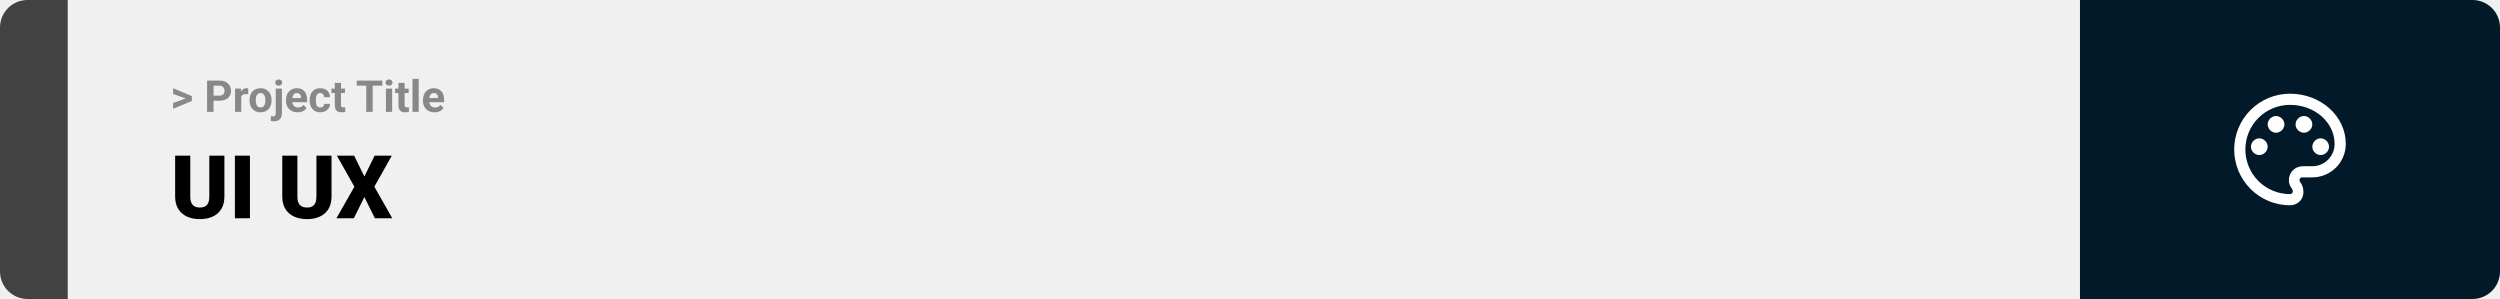
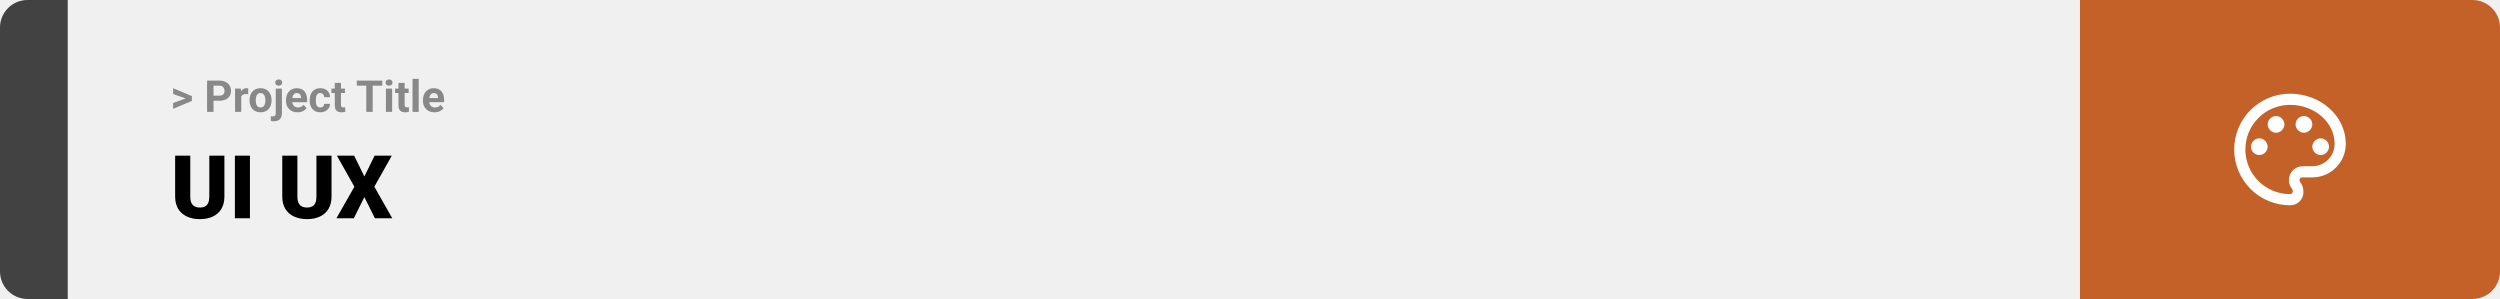
<svg xmlns="http://www.w3.org/2000/svg" width="1363" height="163" viewBox="0 0 1363 163" fill="none">
  <path d="M0 15C0 6.716 6.716 0 15 0H37V163H15C6.716 163 0 156.284 0 148V15Z" fill="#424242" />
  <rect width="1097" height="163" transform="translate(37)" fill="#F0F0F0" />
  <path d="M101.906 53.922L94.394 51.238V48.086L104.602 52.375V54.637L101.906 53.922ZM94.394 56.172L101.918 53.43L104.602 52.785V55.035L94.394 59.324V56.172ZM119.543 54.918H115.195V52.176H119.543C120.215 52.176 120.762 52.066 121.184 51.848C121.605 51.621 121.914 51.309 122.109 50.91C122.305 50.512 122.402 50.062 122.402 49.562C122.402 49.055 122.305 48.582 122.109 48.145C121.914 47.707 121.605 47.355 121.184 47.09C120.762 46.824 120.215 46.691 119.543 46.691H116.414V61H112.898V43.938H119.543C120.879 43.938 122.023 44.18 122.977 44.664C123.938 45.141 124.672 45.801 125.18 46.645C125.688 47.488 125.941 48.453 125.941 49.539C125.941 50.641 125.688 51.594 125.18 52.398C124.672 53.203 123.938 53.824 122.977 54.262C122.023 54.699 120.879 54.918 119.543 54.918ZM131.531 51.086V61H128.156V48.32H131.332L131.531 51.086ZM135.352 48.238L135.293 51.367C135.129 51.344 134.93 51.324 134.695 51.309C134.469 51.285 134.262 51.273 134.074 51.273C133.598 51.273 133.184 51.336 132.832 51.461C132.488 51.578 132.199 51.754 131.965 51.988C131.738 52.223 131.566 52.508 131.449 52.844C131.34 53.18 131.277 53.562 131.262 53.992L130.582 53.781C130.582 52.961 130.664 52.207 130.828 51.52C130.992 50.824 131.23 50.219 131.543 49.703C131.863 49.188 132.254 48.789 132.715 48.508C133.176 48.227 133.703 48.086 134.297 48.086C134.484 48.086 134.676 48.102 134.871 48.133C135.066 48.156 135.227 48.191 135.352 48.238ZM136.055 54.789V54.543C136.055 53.613 136.188 52.758 136.453 51.977C136.719 51.188 137.105 50.504 137.613 49.926C138.121 49.348 138.746 48.898 139.488 48.578C140.23 48.25 141.082 48.086 142.043 48.086C143.004 48.086 143.859 48.25 144.609 48.578C145.359 48.898 145.988 49.348 146.496 49.926C147.012 50.504 147.402 51.188 147.668 51.977C147.934 52.758 148.066 53.613 148.066 54.543V54.789C148.066 55.711 147.934 56.566 147.668 57.355C147.402 58.137 147.012 58.82 146.496 59.406C145.988 59.984 145.363 60.434 144.621 60.754C143.879 61.074 143.027 61.234 142.066 61.234C141.105 61.234 140.25 61.074 139.5 60.754C138.758 60.434 138.129 59.984 137.613 59.406C137.105 58.82 136.719 58.137 136.453 57.355C136.188 56.566 136.055 55.711 136.055 54.789ZM139.43 54.543V54.789C139.43 55.32 139.477 55.816 139.57 56.277C139.664 56.738 139.812 57.145 140.016 57.496C140.227 57.84 140.5 58.109 140.836 58.305C141.172 58.5 141.582 58.598 142.066 58.598C142.535 58.598 142.938 58.5 143.273 58.305C143.609 58.109 143.879 57.84 144.082 57.496C144.285 57.145 144.434 56.738 144.527 56.277C144.629 55.816 144.68 55.32 144.68 54.789V54.543C144.68 54.027 144.629 53.543 144.527 53.09C144.434 52.629 144.281 52.223 144.07 51.871C143.867 51.512 143.598 51.23 143.262 51.027C142.926 50.824 142.52 50.723 142.043 50.723C141.566 50.723 141.16 50.824 140.824 51.027C140.496 51.23 140.227 51.512 140.016 51.871C139.812 52.223 139.664 52.629 139.57 53.09C139.477 53.543 139.43 54.027 139.43 54.543ZM150.328 48.32H153.715V61.762C153.715 62.699 153.543 63.492 153.199 64.141C152.855 64.789 152.359 65.281 151.711 65.617C151.062 65.953 150.277 66.121 149.355 66.121C149.066 66.121 148.785 66.106 148.512 66.074C148.23 66.043 147.941 65.992 147.645 65.922L147.656 63.332C147.844 63.363 148.027 63.387 148.207 63.402C148.379 63.426 148.555 63.438 148.734 63.438C149.086 63.438 149.379 63.379 149.613 63.262C149.848 63.145 150.023 62.961 150.141 62.711C150.266 62.469 150.328 62.152 150.328 61.762V48.32ZM150.059 45.016C150.059 44.523 150.23 44.117 150.574 43.797C150.926 43.477 151.387 43.316 151.957 43.316C152.535 43.316 152.996 43.477 153.34 43.797C153.684 44.117 153.855 44.523 153.855 45.016C153.855 45.508 153.684 45.914 153.34 46.234C152.996 46.555 152.535 46.715 151.957 46.715C151.387 46.715 150.926 46.555 150.574 46.234C150.23 45.914 150.059 45.508 150.059 45.016ZM162.234 61.234C161.25 61.234 160.367 61.078 159.586 60.766C158.805 60.445 158.141 60.004 157.594 59.441C157.055 58.879 156.641 58.227 156.352 57.484C156.062 56.734 155.918 55.938 155.918 55.094V54.625C155.918 53.664 156.055 52.785 156.328 51.988C156.602 51.191 156.992 50.5 157.5 49.914C158.016 49.328 158.641 48.879 159.375 48.566C160.109 48.246 160.938 48.086 161.859 48.086C162.758 48.086 163.555 48.234 164.25 48.531C164.945 48.828 165.527 49.25 165.996 49.797C166.473 50.344 166.832 51 167.074 51.766C167.316 52.523 167.438 53.367 167.438 54.297V55.703H157.359V53.453H164.121V53.195C164.121 52.727 164.035 52.309 163.863 51.941C163.699 51.566 163.449 51.27 163.113 51.051C162.777 50.832 162.348 50.723 161.824 50.723C161.379 50.723 160.996 50.82 160.676 51.016C160.355 51.211 160.094 51.484 159.891 51.836C159.695 52.188 159.547 52.602 159.445 53.078C159.352 53.547 159.305 54.062 159.305 54.625V55.094C159.305 55.602 159.375 56.07 159.516 56.5C159.664 56.93 159.871 57.301 160.137 57.613C160.41 57.926 160.738 58.168 161.121 58.34C161.512 58.512 161.953 58.598 162.445 58.598C163.055 58.598 163.621 58.48 164.145 58.246C164.676 58.004 165.133 57.641 165.516 57.156L167.156 58.938C166.891 59.32 166.527 59.688 166.066 60.039C165.613 60.391 165.066 60.68 164.426 60.906C163.785 61.125 163.055 61.234 162.234 61.234ZM174.598 58.598C175.012 58.598 175.379 58.52 175.699 58.363C176.02 58.199 176.27 57.973 176.449 57.684C176.637 57.387 176.734 57.039 176.742 56.641H179.918C179.91 57.531 179.672 58.324 179.203 59.02C178.734 59.707 178.105 60.25 177.316 60.648C176.527 61.039 175.645 61.234 174.668 61.234C173.684 61.234 172.824 61.07 172.09 60.742C171.363 60.414 170.758 59.961 170.273 59.383C169.789 58.797 169.426 58.117 169.184 57.344C168.941 56.562 168.82 55.727 168.82 54.836V54.496C168.82 53.598 168.941 52.762 169.184 51.988C169.426 51.207 169.789 50.527 170.273 49.949C170.758 49.363 171.363 48.906 172.09 48.578C172.816 48.25 173.668 48.086 174.645 48.086C175.684 48.086 176.594 48.285 177.375 48.684C178.164 49.082 178.781 49.652 179.227 50.395C179.68 51.129 179.91 52 179.918 53.008H176.742C176.734 52.586 176.645 52.203 176.473 51.859C176.309 51.516 176.066 51.242 175.746 51.039C175.434 50.828 175.047 50.723 174.586 50.723C174.094 50.723 173.691 50.828 173.379 51.039C173.066 51.242 172.824 51.523 172.652 51.883C172.48 52.234 172.359 52.637 172.289 53.09C172.227 53.535 172.195 54.004 172.195 54.496V54.836C172.195 55.328 172.227 55.801 172.289 56.254C172.352 56.707 172.469 57.109 172.641 57.461C172.82 57.812 173.066 58.09 173.379 58.293C173.691 58.496 174.098 58.598 174.598 58.598ZM188.086 48.32V50.711H180.703V48.32H188.086ZM182.531 45.191H185.906V57.18C185.906 57.547 185.953 57.828 186.047 58.023C186.148 58.219 186.297 58.355 186.492 58.434C186.688 58.504 186.934 58.539 187.23 58.539C187.441 58.539 187.629 58.531 187.793 58.516C187.965 58.492 188.109 58.469 188.227 58.445L188.238 60.93C187.949 61.023 187.637 61.098 187.301 61.152C186.965 61.207 186.594 61.234 186.188 61.234C185.445 61.234 184.797 61.113 184.242 60.871C183.695 60.621 183.273 60.223 182.977 59.676C182.68 59.129 182.531 58.41 182.531 57.52V45.191ZM203.191 43.938V61H199.688V43.938H203.191ZM208.441 43.938V46.691H194.52V43.938H208.441ZM213.797 48.32V61H210.41V48.32H213.797ZM210.199 45.016C210.199 44.523 210.371 44.117 210.715 43.797C211.059 43.477 211.52 43.316 212.098 43.316C212.668 43.316 213.125 43.477 213.469 43.797C213.82 44.117 213.996 44.523 213.996 45.016C213.996 45.508 213.82 45.914 213.469 46.234C213.125 46.555 212.668 46.715 212.098 46.715C211.52 46.715 211.059 46.555 210.715 46.234C210.371 45.914 210.199 45.508 210.199 45.016ZM222.797 48.32V50.711H215.414V48.32H222.797ZM217.242 45.191H220.617V57.18C220.617 57.547 220.664 57.828 220.758 58.023C220.859 58.219 221.008 58.355 221.203 58.434C221.398 58.504 221.645 58.539 221.941 58.539C222.152 58.539 222.34 58.531 222.504 58.516C222.676 58.492 222.82 58.469 222.938 58.445L222.949 60.93C222.66 61.023 222.348 61.098 222.012 61.152C221.676 61.207 221.305 61.234 220.898 61.234C220.156 61.234 219.508 61.113 218.953 60.871C218.406 60.621 217.984 60.223 217.688 59.676C217.391 59.129 217.242 58.41 217.242 57.52V45.191ZM228.281 43V61H224.895V43H228.281ZM236.906 61.234C235.922 61.234 235.039 61.078 234.258 60.766C233.477 60.445 232.812 60.004 232.266 59.441C231.727 58.879 231.312 58.227 231.023 57.484C230.734 56.734 230.59 55.938 230.59 55.094V54.625C230.59 53.664 230.727 52.785 231 51.988C231.273 51.191 231.664 50.5 232.172 49.914C232.688 49.328 233.312 48.879 234.047 48.566C234.781 48.246 235.609 48.086 236.531 48.086C237.43 48.086 238.227 48.234 238.922 48.531C239.617 48.828 240.199 49.25 240.668 49.797C241.145 50.344 241.504 51 241.746 51.766C241.988 52.523 242.109 53.367 242.109 54.297V55.703H232.031V53.453H238.793V53.195C238.793 52.727 238.707 52.309 238.535 51.941C238.371 51.566 238.121 51.27 237.785 51.051C237.449 50.832 237.02 50.723 236.496 50.723C236.051 50.723 235.668 50.82 235.348 51.016C235.027 51.211 234.766 51.484 234.562 51.836C234.367 52.188 234.219 52.602 234.117 53.078C234.023 53.547 233.977 54.062 233.977 54.625V55.094C233.977 55.602 234.047 56.07 234.188 56.5C234.336 56.93 234.543 57.301 234.809 57.613C235.082 57.926 235.41 58.168 235.793 58.34C236.184 58.512 236.625 58.598 237.117 58.598C237.727 58.598 238.293 58.48 238.816 58.246C239.348 58.004 239.805 57.641 240.188 57.156L241.828 58.938C241.562 59.32 241.199 59.688 240.738 60.039C240.285 60.391 239.738 60.68 239.098 60.906C238.457 61.125 237.727 61.234 236.906 61.234Z" fill="#888888" />
  <path d="M114.117 84.875H122.344V107.164C122.344 109.82 121.789 112.07 120.68 113.914C119.57 115.742 118.016 117.125 116.016 118.062C114.016 119 111.664 119.469 108.961 119.469C106.289 119.469 103.938 119 101.906 118.062C99.891 117.125 98.312 115.742 97.172 113.914C96.047 112.07 95.484 109.82 95.484 107.164V84.875H103.734V107.164C103.734 108.57 103.938 109.719 104.344 110.609C104.75 111.484 105.344 112.125 106.125 112.531C106.906 112.938 107.852 113.141 108.961 113.141C110.086 113.141 111.031 112.938 111.797 112.531C112.562 112.125 113.141 111.484 113.531 110.609C113.922 109.719 114.117 108.57 114.117 107.164V84.875ZM136.266 84.875V119H128.062V84.875H136.266ZM172.523 84.875H180.75V107.164C180.75 109.82 180.195 112.07 179.086 113.914C177.977 115.742 176.422 117.125 174.422 118.062C172.422 119 170.07 119.469 167.367 119.469C164.695 119.469 162.344 119 160.312 118.062C158.297 117.125 156.719 115.742 155.578 113.914C154.453 112.07 153.891 109.82 153.891 107.164V84.875H162.141V107.164C162.141 108.57 162.344 109.719 162.75 110.609C163.156 111.484 163.75 112.125 164.531 112.531C165.312 112.938 166.258 113.141 167.367 113.141C168.492 113.141 169.438 112.938 170.203 112.531C170.969 112.125 171.547 111.484 171.938 110.609C172.328 109.719 172.523 108.57 172.523 107.164V84.875ZM193.078 84.875L198.656 96.219L204.234 84.875H213.609L204.094 101.797L213.867 119H204.398L198.656 107.445L192.914 119H183.422L193.219 101.797L183.68 84.875H193.078Z" fill="black" />
-   <path d="M1134 0H1348C1356.28 0 1363 6.716 1363 15V148C1363 156.284 1356.28 163 1348 163H1134V0Z" fill="#011928" />
+   <path d="M1134 0H1348C1356.28 0 1363 6.716 1363 15V148C1363 156.284 1356.28 163 1348 163H1134V0Z" fill="#C46128" />
  <path d="M1248.5 111.917C1244.51 111.917 1240.55 111.13 1236.86 109.601C1233.17 108.073 1229.82 105.832 1226.99 103.008C1221.29 97.304 1218.08 89.567 1218.08 81.5C1218.08 73.433 1221.29 65.696 1226.99 59.992C1232.7 54.288 1240.43 51.083 1248.5 51.083C1265.23 51.083 1278.92 63.25 1278.92 78.458C1278.92 83.299 1276.99 87.941 1273.57 91.363C1270.15 94.786 1265.51 96.708 1260.67 96.708H1255.19C1254.28 96.708 1253.67 97.317 1253.67 98.229C1253.67 98.533 1253.97 98.838 1253.97 99.142C1255.19 100.662 1255.8 102.487 1255.8 104.312C1256.1 108.571 1252.76 111.917 1248.5 111.917ZM1248.5 57.167C1242.05 57.167 1235.86 59.73 1231.29 64.294C1226.73 68.857 1224.17 75.046 1224.17 81.5C1224.17 87.954 1226.73 94.143 1231.29 98.706C1235.86 103.27 1242.05 105.833 1248.5 105.833C1249.41 105.833 1250.02 105.225 1250.02 104.312C1250.02 103.704 1249.72 103.4 1249.72 103.096C1248.5 101.575 1247.89 100.054 1247.89 98.229C1247.89 93.971 1251.24 90.625 1255.5 90.625H1260.67C1263.89 90.625 1266.99 89.343 1269.27 87.061C1271.55 84.78 1272.83 81.685 1272.83 78.458C1272.83 66.596 1261.88 57.167 1248.5 57.167ZM1231.77 75.417C1234.2 75.417 1236.33 77.546 1236.33 79.979C1236.33 82.412 1234.2 84.542 1231.77 84.542C1229.34 84.542 1227.21 82.412 1227.21 79.979C1227.21 77.546 1229.34 75.417 1231.77 75.417ZM1240.9 63.25C1243.33 63.25 1245.46 65.379 1245.46 67.812C1245.46 70.246 1243.33 72.375 1240.9 72.375C1238.46 72.375 1236.33 70.246 1236.33 67.812C1236.33 65.379 1238.46 63.25 1240.9 63.25ZM1256.1 63.25C1258.54 63.25 1260.67 65.379 1260.67 67.812C1260.67 70.246 1258.54 72.375 1256.1 72.375C1253.67 72.375 1251.54 70.246 1251.54 67.812C1251.54 65.379 1253.67 63.25 1256.1 63.25ZM1265.23 75.417C1267.66 75.417 1269.79 77.546 1269.79 79.979C1269.79 82.412 1267.66 84.542 1265.23 84.542C1262.8 84.542 1260.67 82.412 1260.67 79.979C1260.67 77.546 1262.8 75.417 1265.23 75.417Z" fill="white" />
</svg>
